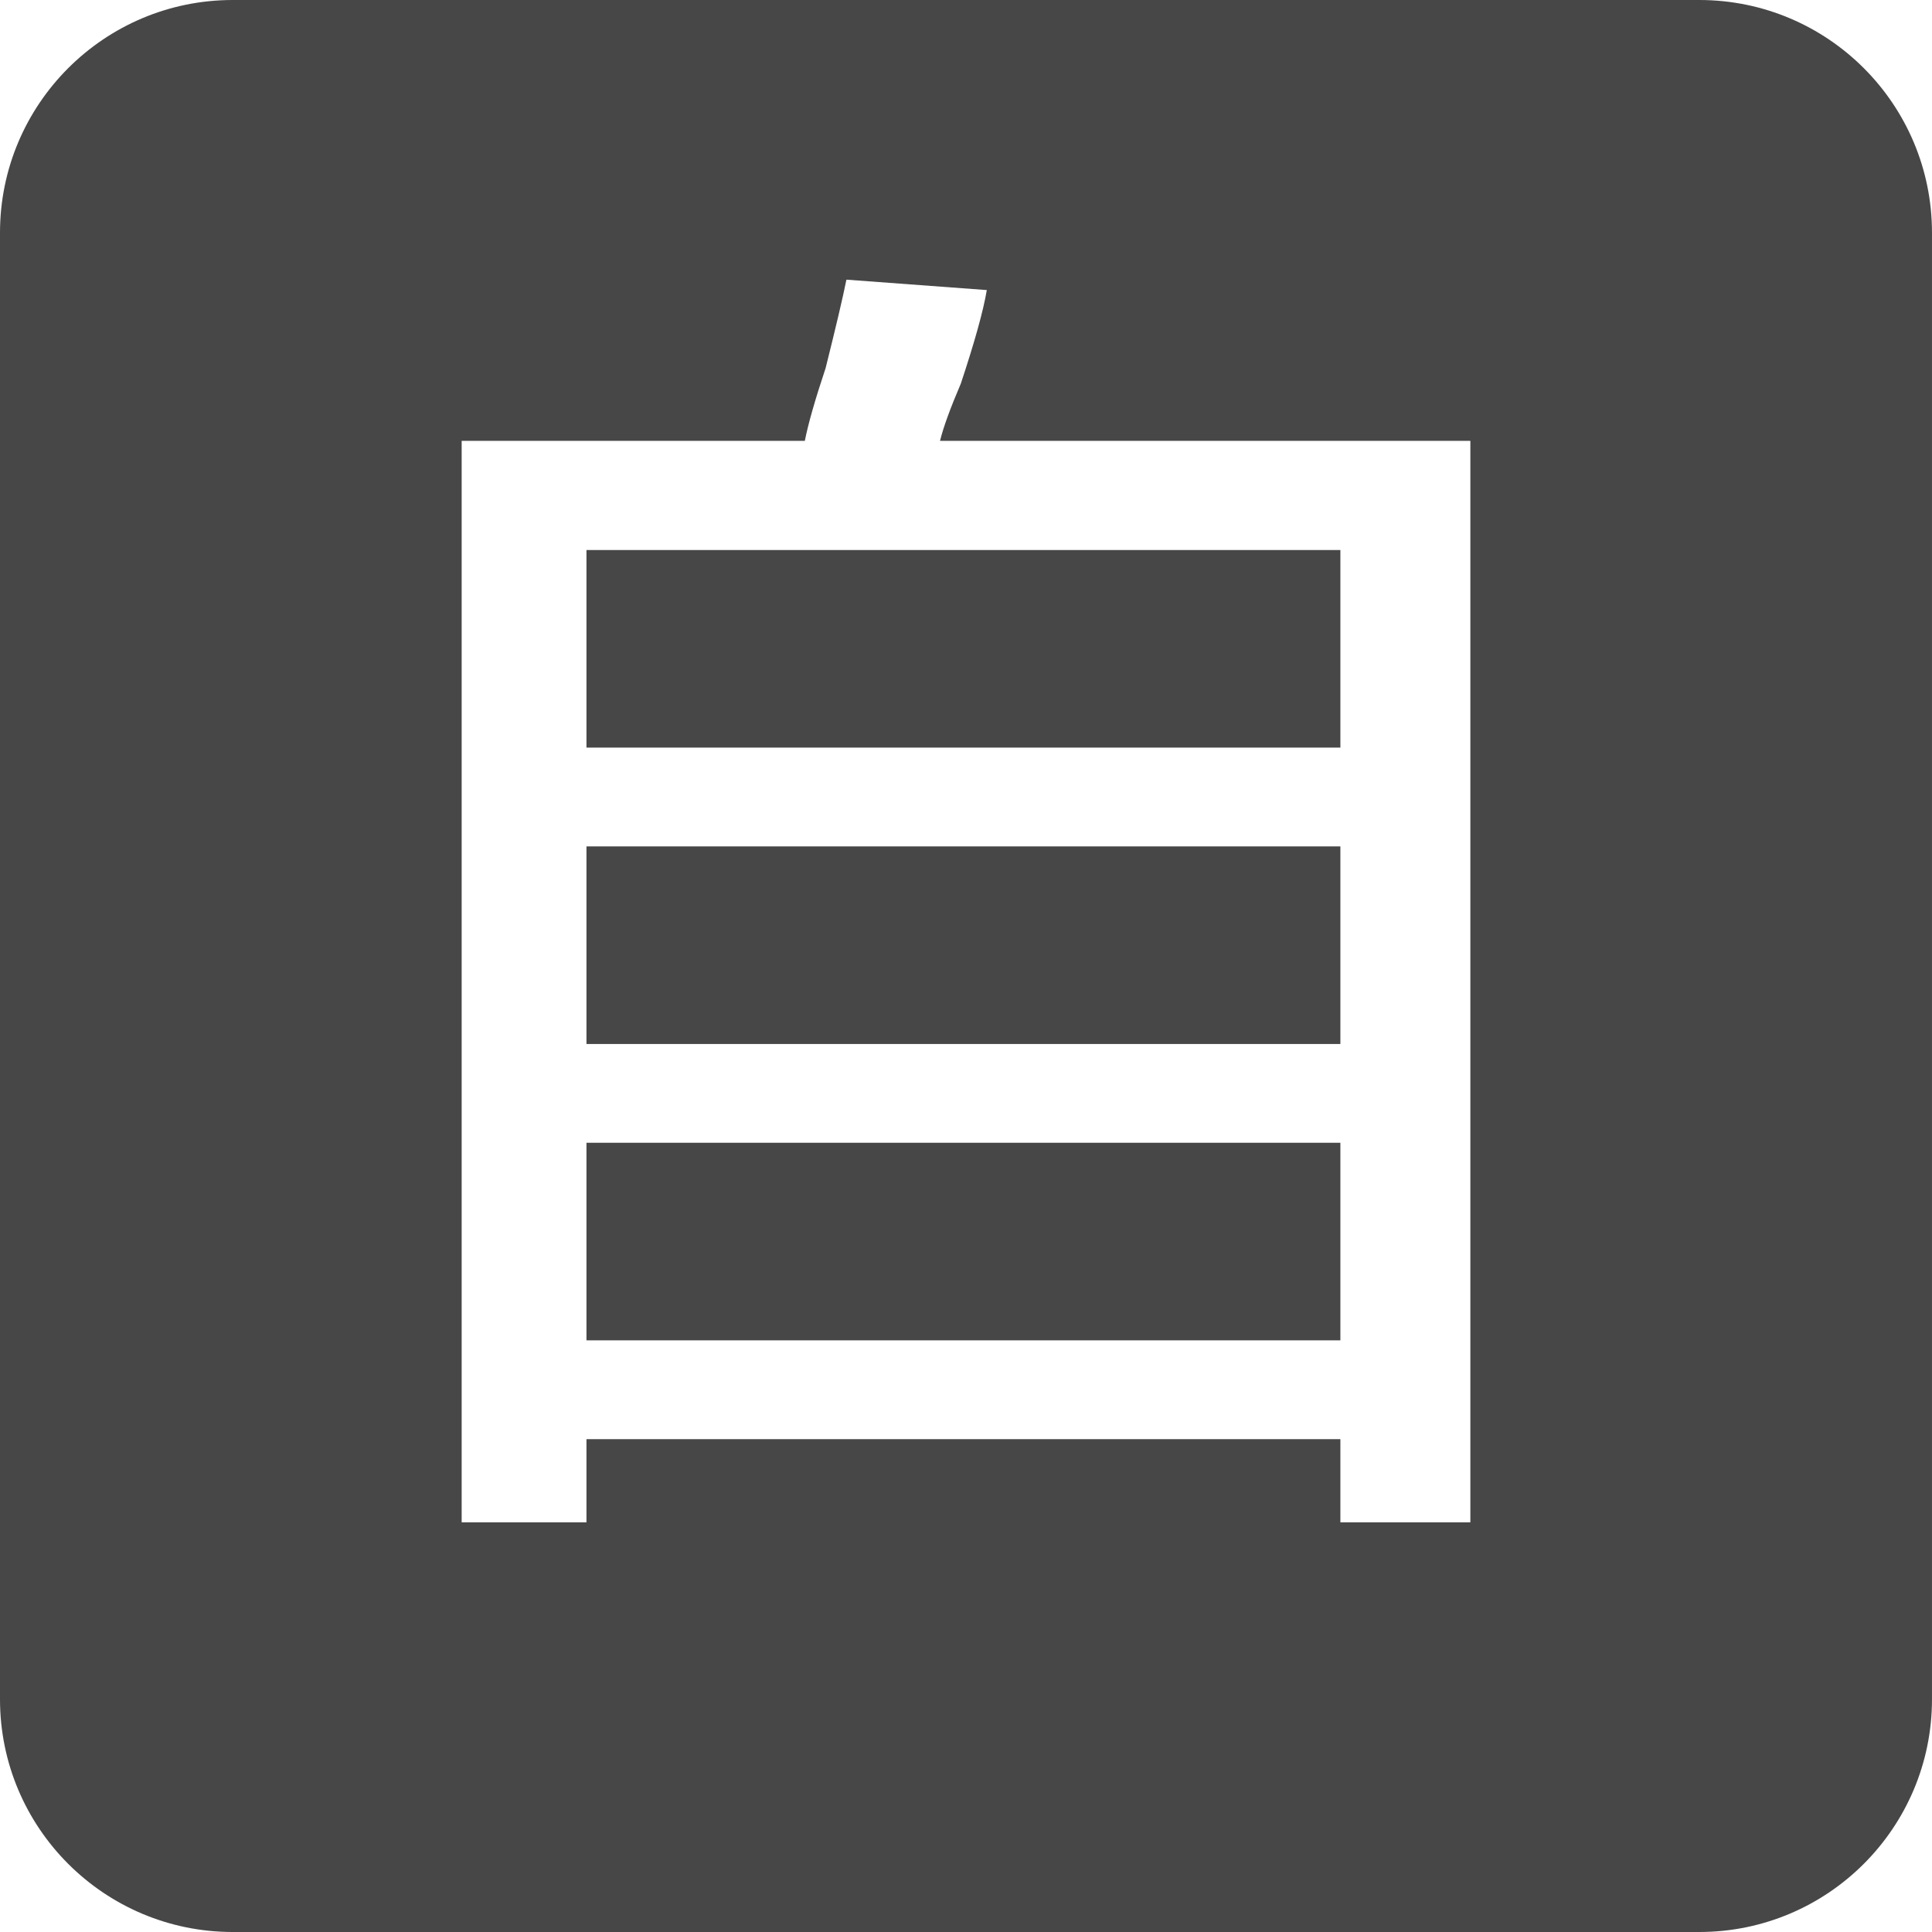
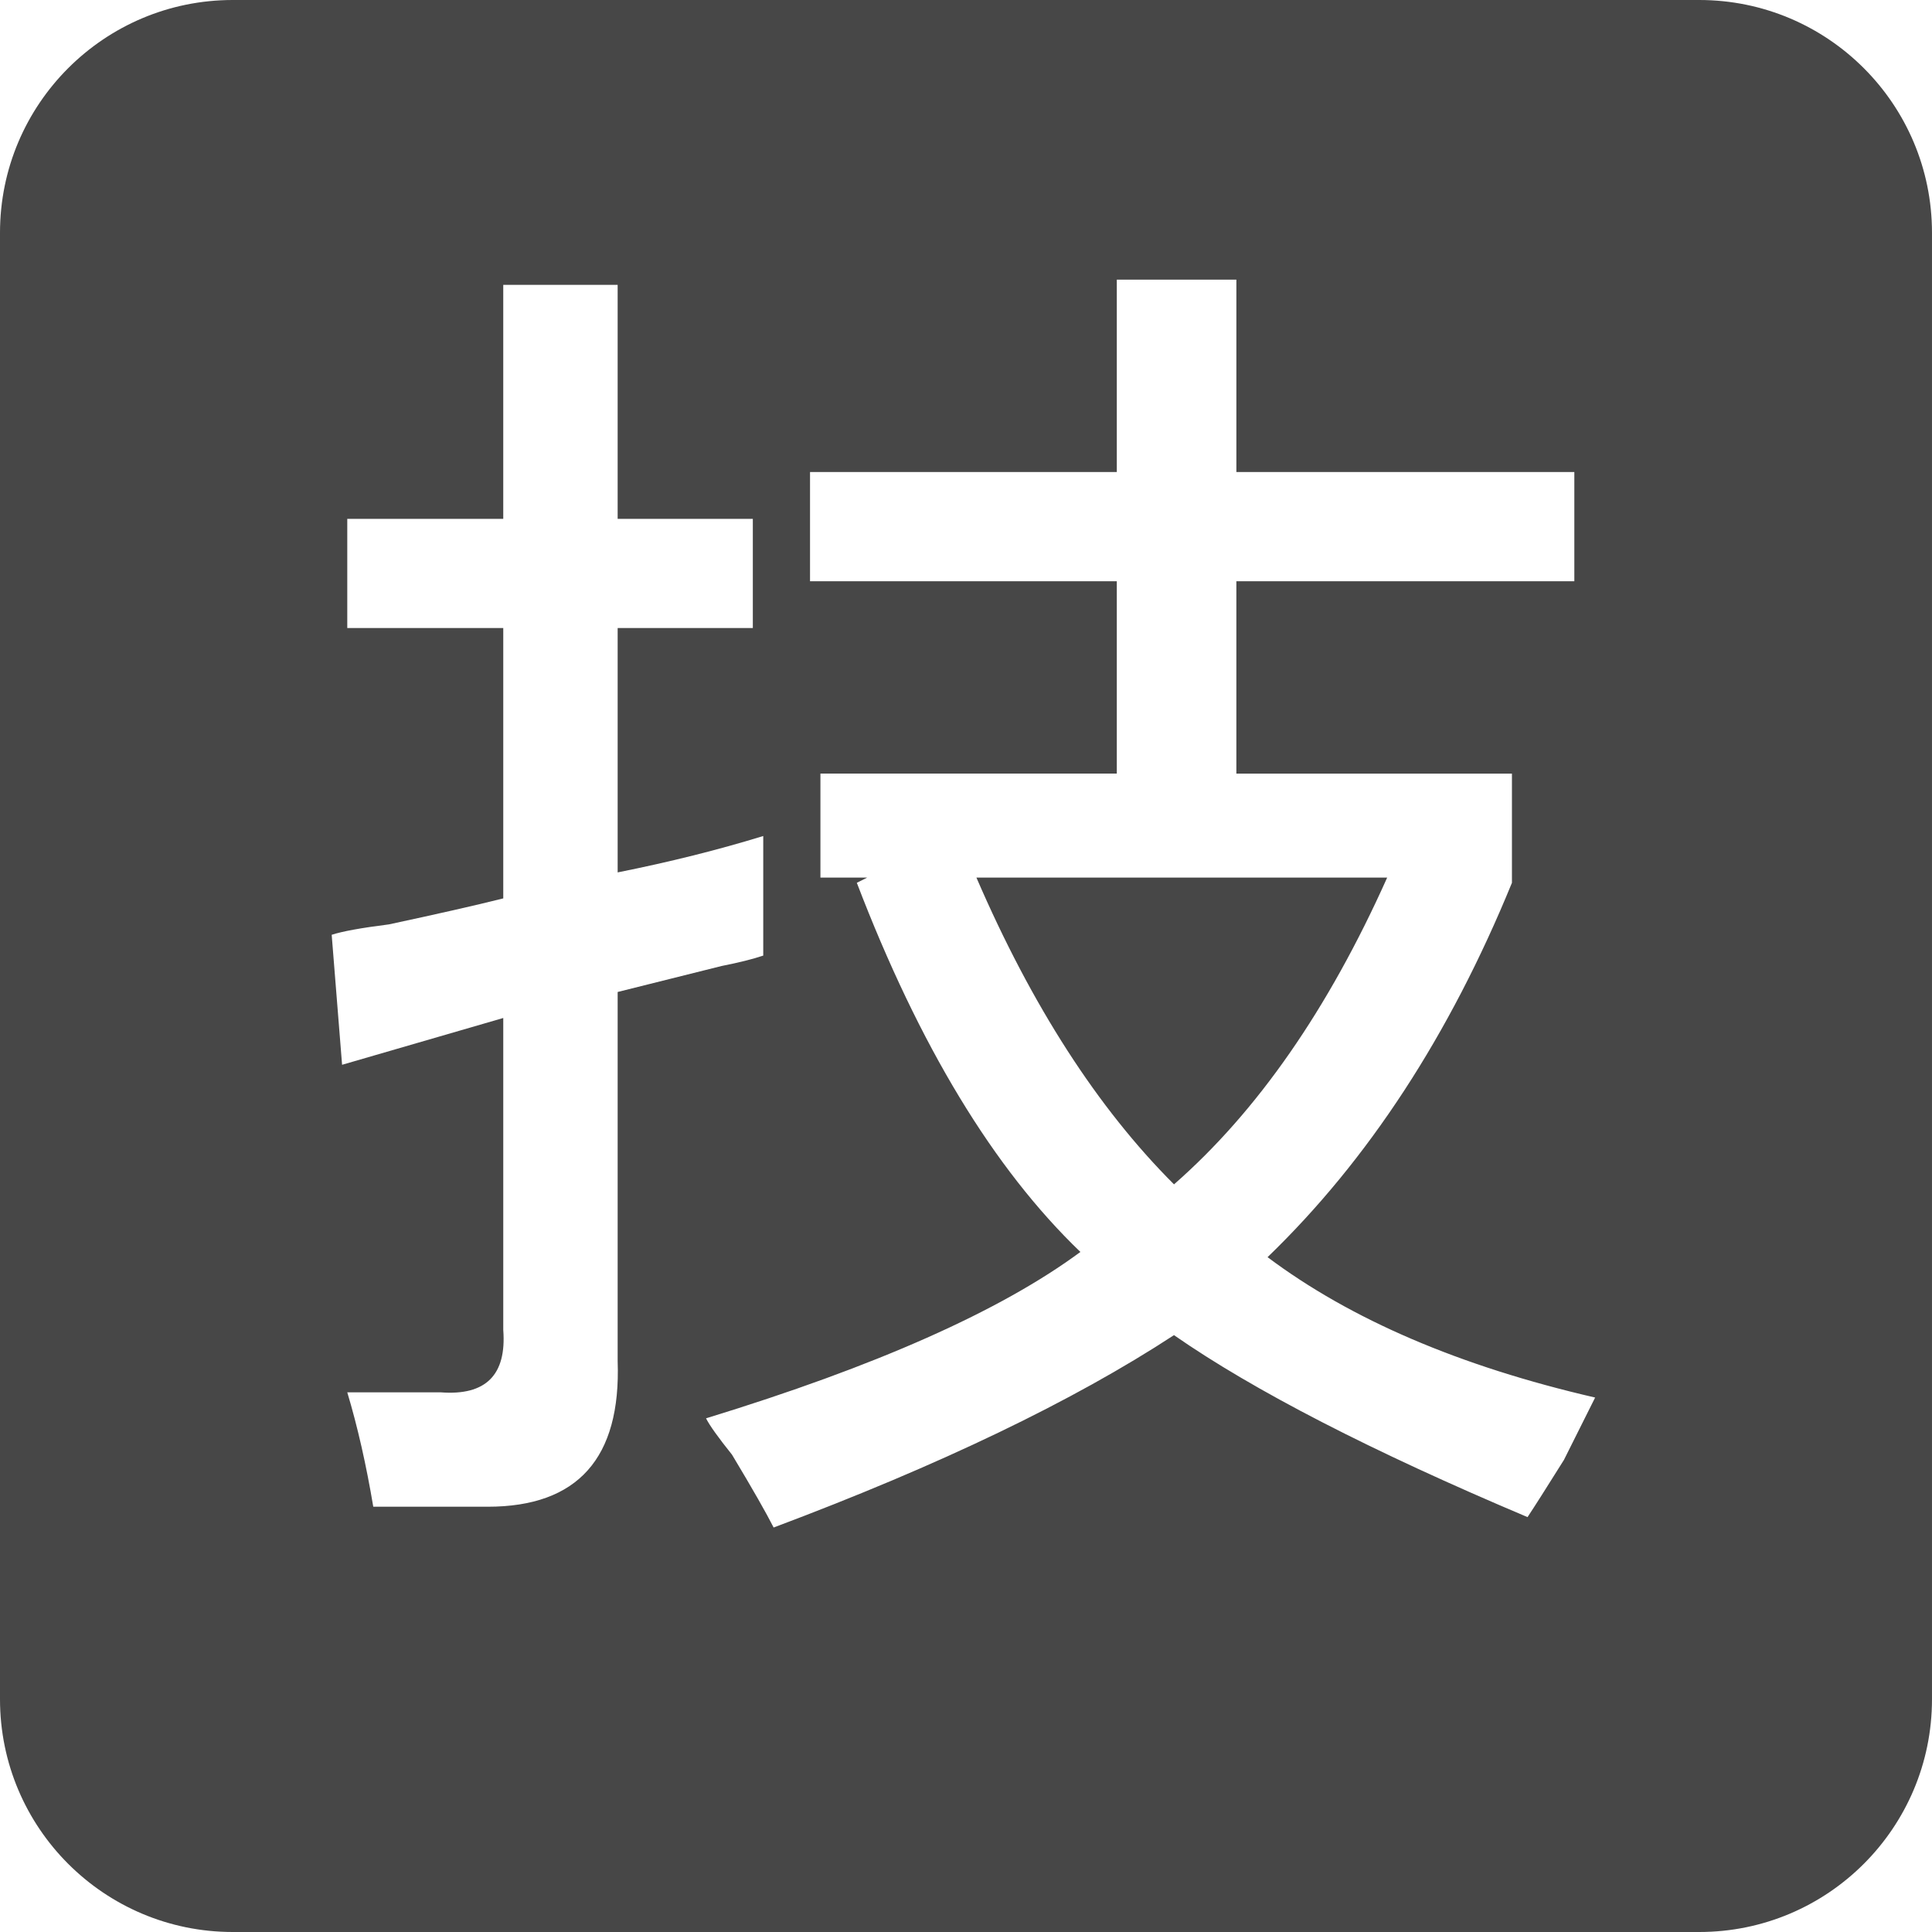
<svg xmlns="http://www.w3.org/2000/svg" version="1.1" id="图层_1" x="0px" y="0px" width="165.999px" height="166px" viewBox="17 17.869 165.999 166" enable-background="new 17 17.869 165.999 166" xml:space="preserve">
-   <g id="图层_3">
+   <g id="图层_1_1_">
    <g>
-       <rect x="67.39" y="65.128" fill="#474747" width="64.777" height="16.976" />
-       <rect x="67.39" y="116.057" fill="#474747" width="64.777" height="16.976" />
-       <rect x="67.39" y="90.593" fill="#474747" width="64.777" height="16.977" />
-       <path fill="#474747" d="M162.999,17.869H37c-11.046,0-20,8.954-20,20v126c0,11.047,8.954,20,20,20h125.999    c11.047,0,20-8.953,20-20v-126C182.999,26.823,174.048,17.869,162.999,17.869z M143.336,148.669h-11.169v-7.147H67.39v7.147    H56.667V55.747h29.485c0.293-1.487,0.894-3.574,1.787-6.254c0.894-3.574,1.487-6.101,1.787-7.595l12.062,0.894    c-0.3,1.787-1.047,4.467-2.234,8.041c-0.894,2.087-1.494,3.728-1.787,4.915h45.568V148.669z" />
+       <path fill="#474747" d="M162.999,17.869H37c-11.046,0-20,8.954-20,20v126c0,11.047,8.954,20,20,20h125.999    c11.047,0,20-8.953,20-20v-126C182.999,26.823,174.046,17.869,162.999,17.869z M58.9,147.329c-3.574,0-6.854,0-9.828,0    c-0.6-3.574-1.34-6.854-2.234-9.828c1.787,0,4.468,0,8.042,0c3.867,0.293,5.654-1.494,5.361-5.361v-26.804l-13.849,4.021    l-0.893-11.169c0.893-0.293,2.527-0.593,4.914-0.894c4.167-0.894,7.441-1.633,9.828-2.234V71.83H46.838v-9.381H60.24V42.345h9.829    v20.104h11.615v9.381H70.07v20.997c4.467-0.894,8.635-1.934,12.509-3.127c0,3.574,0,7.001,0,10.275    c-0.894,0.3-2.087,0.6-3.574,0.893c-1.193,0.3-4.174,1.047-8.935,2.234v31.719C70.363,143.155,66.642,147.329,58.9,147.329z     M151.375,143.308c-1.493,2.38-2.533,4.021-3.127,4.914c-13.402-5.661-23.53-10.875-30.378-15.636    c-8.642,5.654-20.104,11.168-34.399,16.529c-0.601-1.193-1.787-3.281-3.574-6.255c-1.193-1.493-1.94-2.533-2.233-3.127    c14.589-4.467,25.311-9.228,32.165-14.295c-7.447-7.148-13.849-17.717-19.21-31.719l0.894-0.447h-4.021v-8.935h25.465V67.809    H86.599v-9.382h26.358V41.898h10.274v16.529h29.038v9.382H123.23v16.529h23.678v9.382c-5.361,13.109-12.362,23.831-20.997,32.166    c7.147,5.36,16.529,9.382,28.145,12.062C153.456,139.134,152.563,140.921,151.375,143.308z" />
+       <path fill="#474747" d="M100.895,93.273c4.761,11.022,10.422,19.811,16.977,26.358c7.147-6.255,13.248-15.036,18.316-26.358    H100.895z" />
    </g>
  </g>
</svg>
